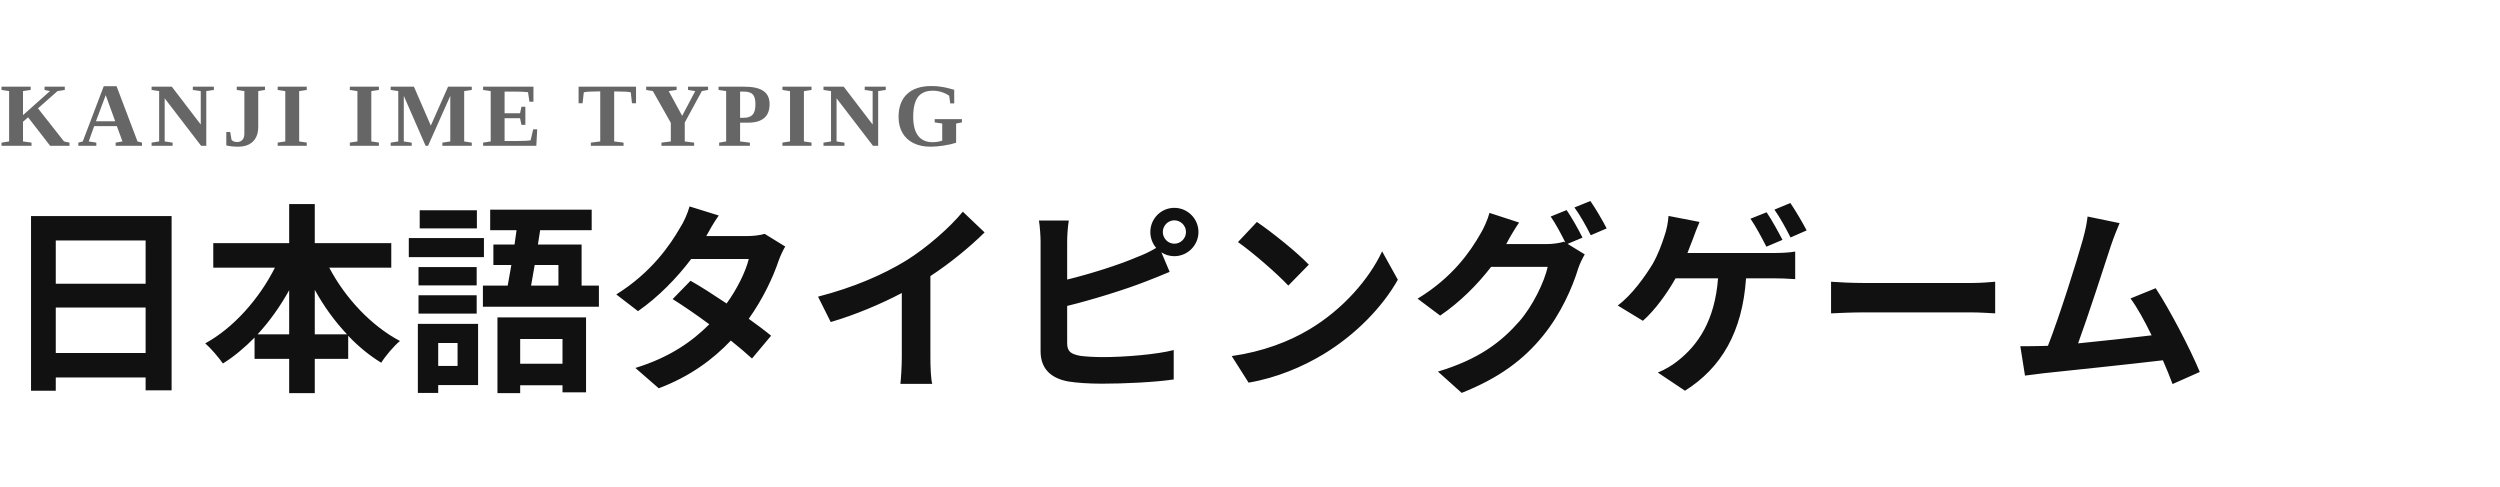
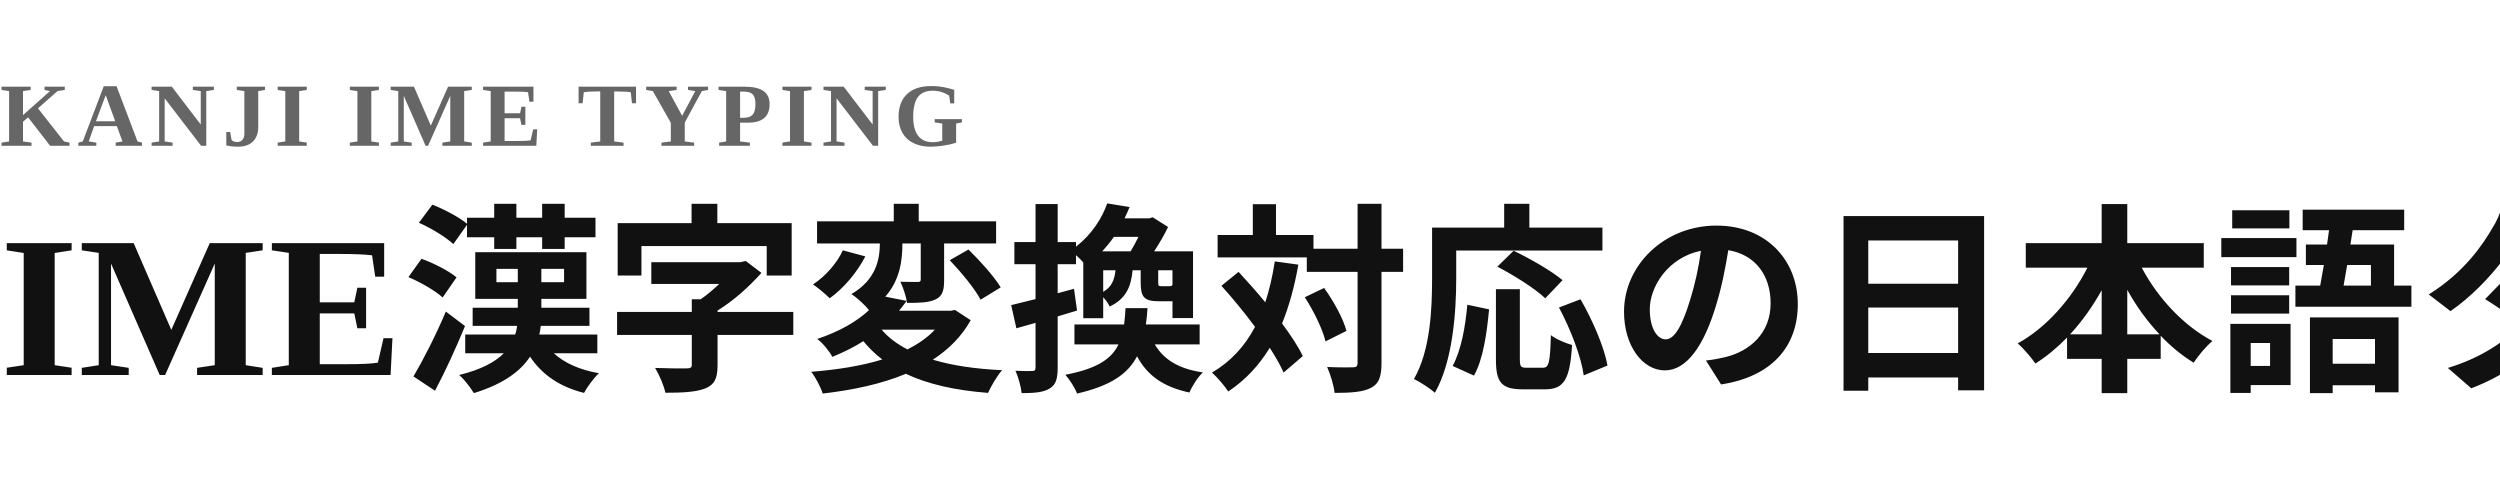
<svg xmlns="http://www.w3.org/2000/svg" viewBox="0 0 720 140" role="img" aria-label="漢字変換対応 日本語タイピングゲーム">
  <style>
    .sub {
      font-size: 26px;
      fill: #666;
      font-weight: 700;
      letter-spacing: 0.08em;
    }
    .main {
      font-size: 58px;
      fill: #111;
      font-weight: 900;
    }
  </style>
  <text x="0" y="42" class="sub">KANJI IME TYPING</text>
-   <text x="0" y="108" class="main">日本語タイピングゲーム</text>
+   <text x="0" y="108" class="main">IME漢字変換対応の日本語タイピングゲーム｜社会人向け実務練習</text>
</svg>
